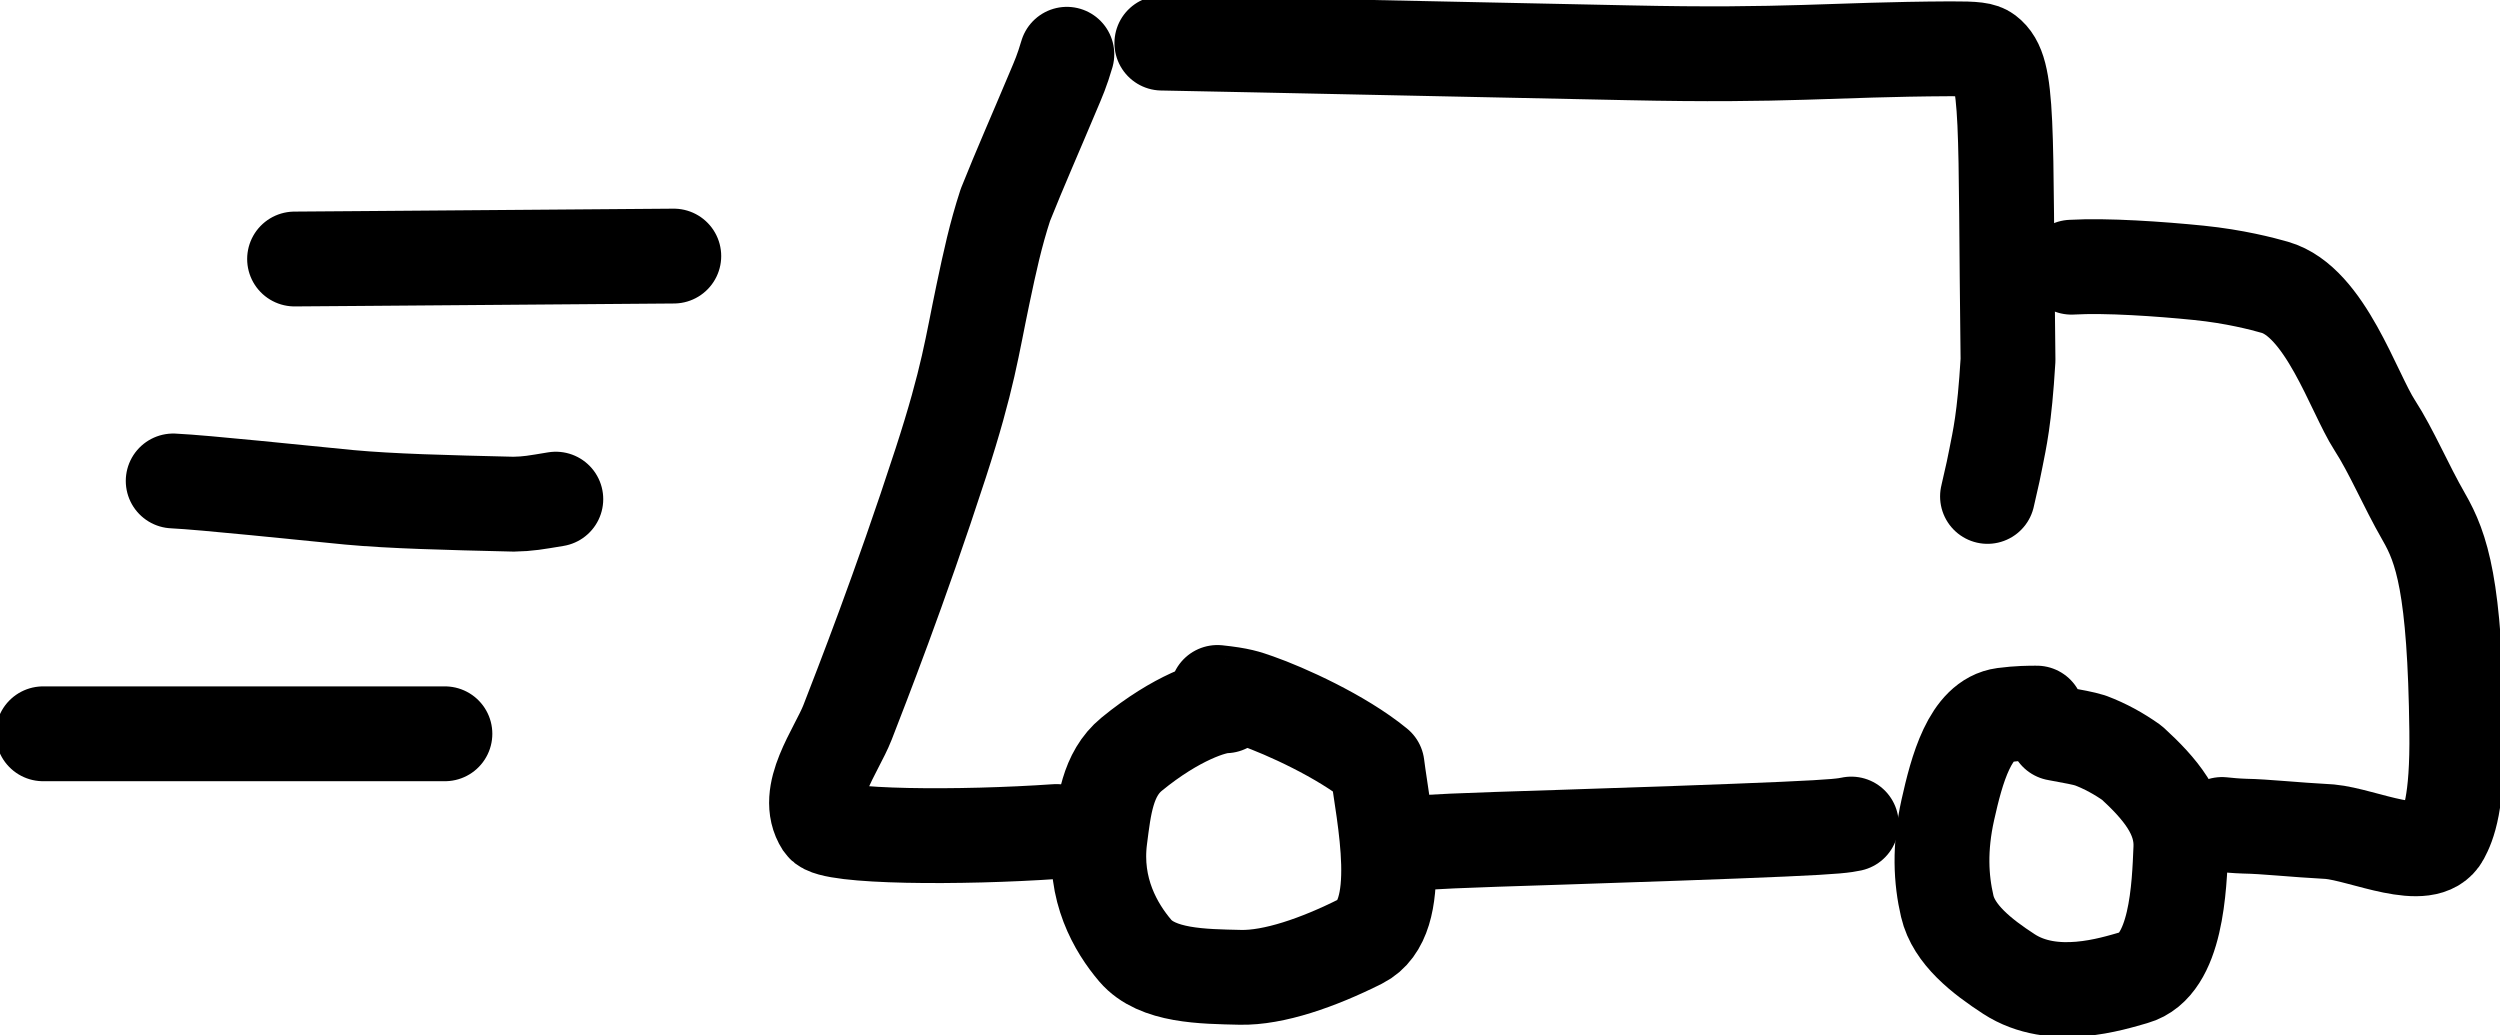
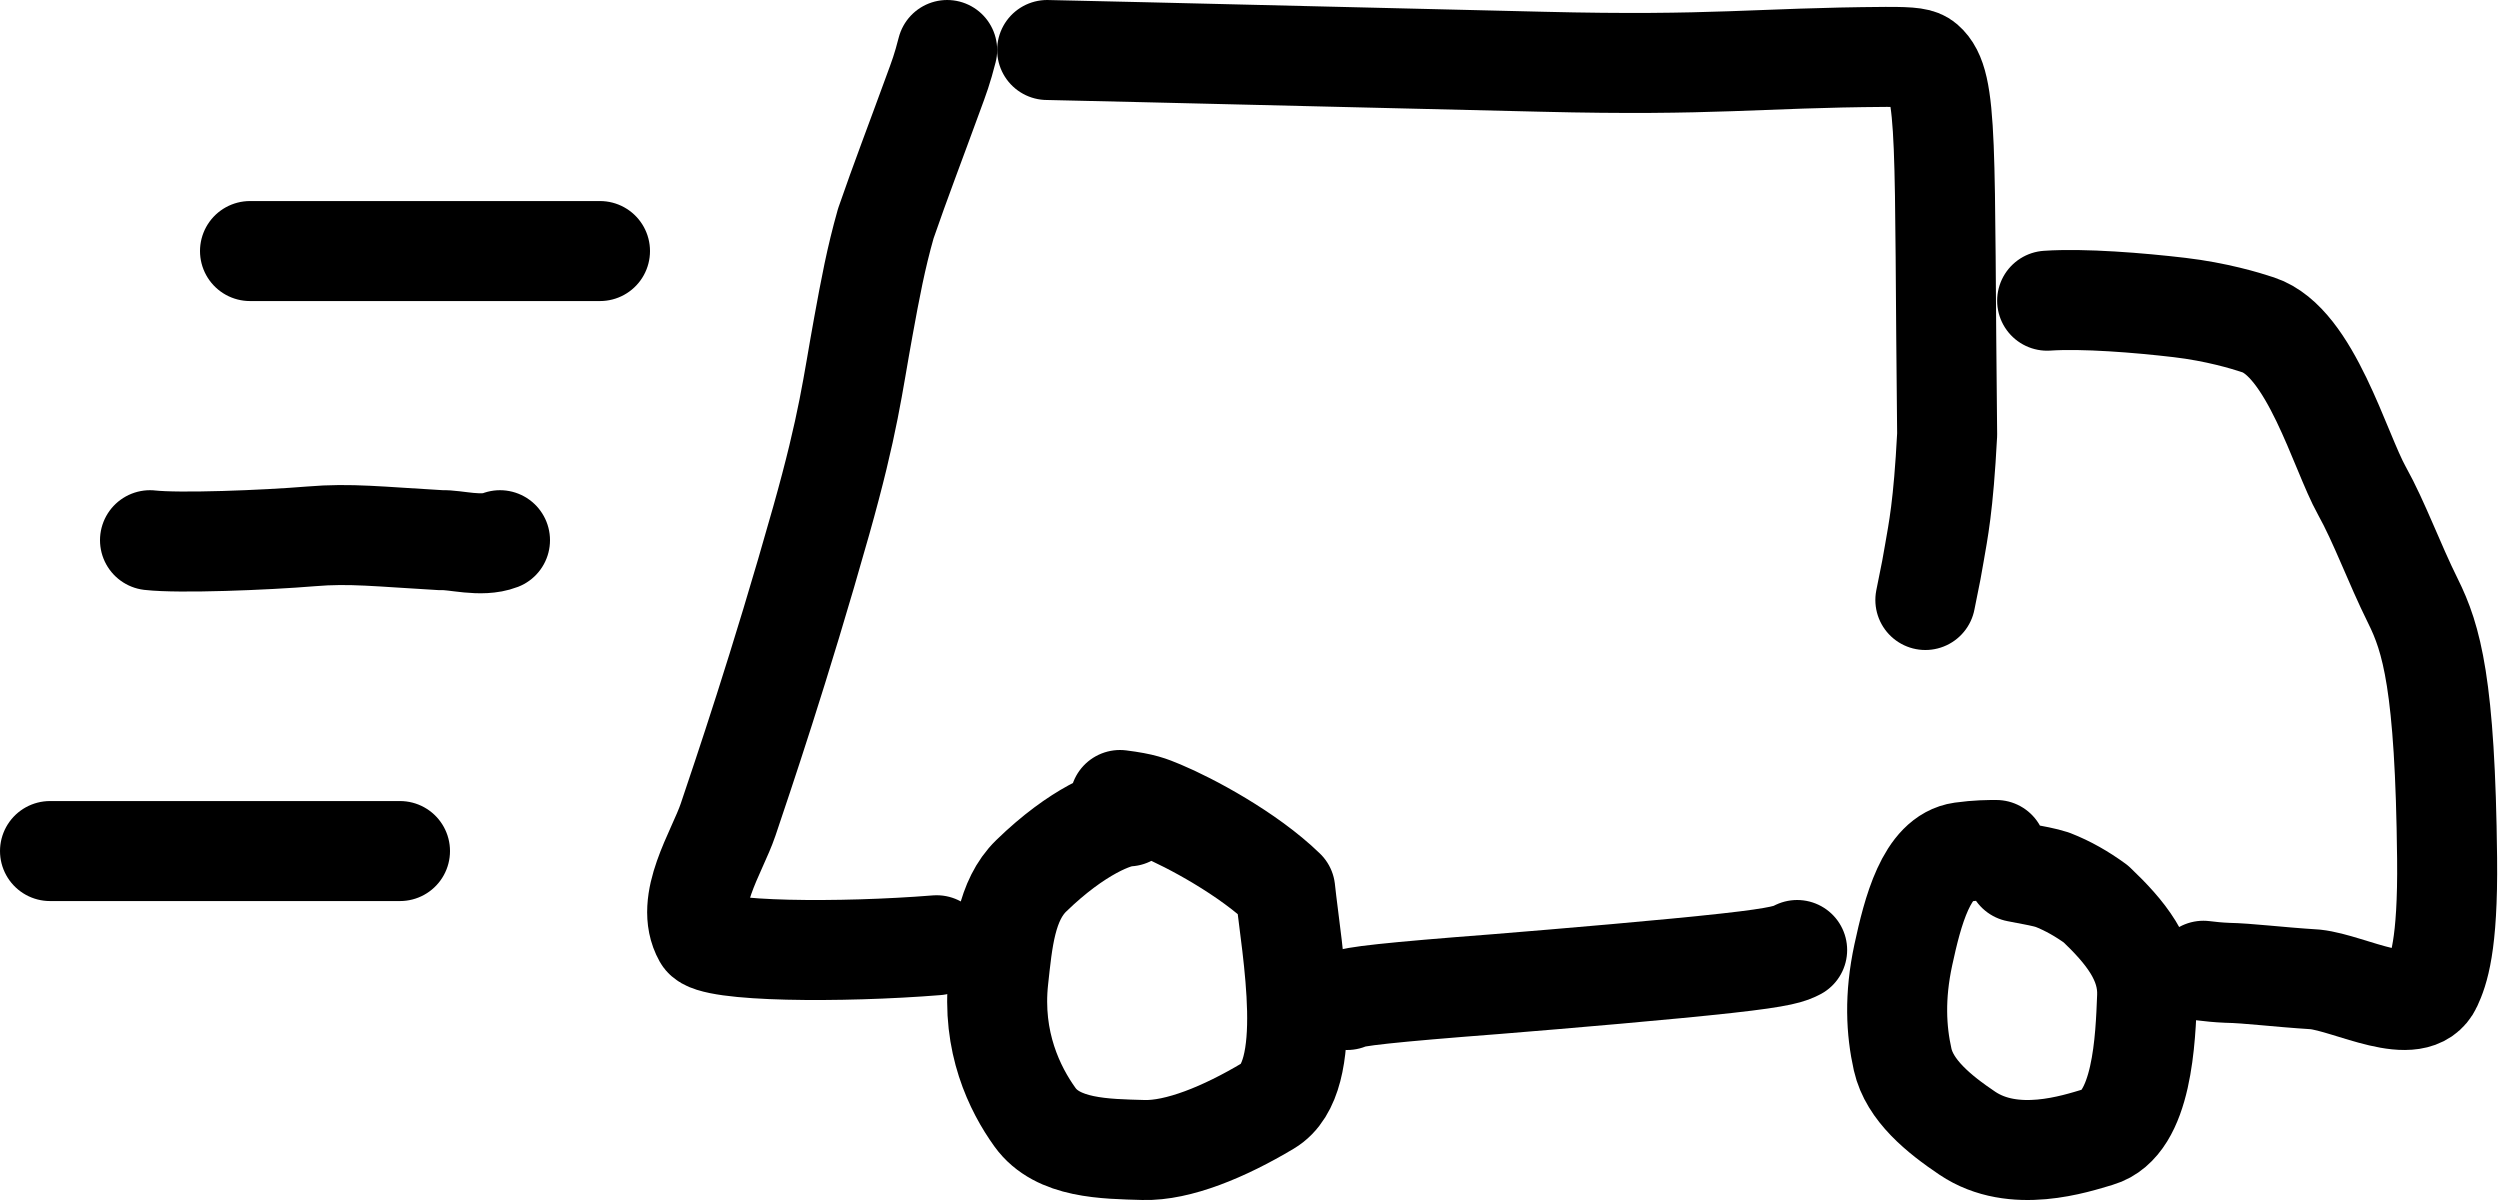
- <svg xmlns="http://www.w3.org/2000/svg" width="58" height="24" viewBox="0 0 58 24" fill="none">
-   <path d="M28.436 16.374C28.152 16.374 27.293 16.646 26.255 17.497C25.688 17.961 25.613 18.721 25.519 19.446C25.365 20.634 25.886 21.525 26.339 22.056C26.847 22.65 27.904 22.654 28.772 22.674C29.547 22.692 30.581 22.334 31.566 21.839C32.64 21.299 32.095 18.929 31.948 17.755C31.116 17.073 29.802 16.487 29.173 16.266C28.911 16.174 28.766 16.121 28.244 16.065" stroke-width="2.2" stroke-linecap="round" stroke-linejoin="round" stroke="black" />
-   <path d="M32.889 19.567C32.98 19.536 33.837 19.498 36.219 19.424C37.792 19.373 40.105 19.294 41.373 19.237C42.641 19.181 42.793 19.15 42.95 19.118" stroke-width="2.2" stroke-linecap="round" stroke-linejoin="round" stroke="black" />
-   <path d="M47.253 16.544C47.087 16.544 46.827 16.544 46.485 16.589C45.701 16.694 45.396 17.867 45.19 18.787C44.992 19.676 45.03 20.399 45.176 21.024C45.329 21.683 45.98 22.19 46.608 22.598C47.642 23.27 49.011 22.822 49.514 22.679C50.508 22.398 50.559 20.547 50.596 19.679C50.63 18.901 50.109 18.291 49.461 17.698C49.156 17.483 48.845 17.311 48.496 17.179C48.317 17.124 48.132 17.093 47.709 17.014" stroke-width="2.2" stroke-linecap="round" stroke-linejoin="round" stroke="black" />
-   <path d="M24.508 19.291C22.301 19.445 19.282 19.43 19.086 19.128C18.625 18.416 19.406 17.419 19.663 16.759C19.983 15.931 20.868 13.683 21.825 10.74C22.467 8.765 22.552 8.022 22.805 6.826C22.967 6.058 23.095 5.462 23.325 4.754C23.665 3.902 24.032 3.074 24.416 2.158C24.569 1.798 24.636 1.647 24.751 1.259" stroke-width="2.2" stroke-linecap="round" stroke-linejoin="round" stroke="black" />
-   <path d="M26.955 1C26.986 1 27.016 1 29.105 1.043C31.195 1.086 35.342 1.172 37.757 1.224C41.529 1.306 42.422 1.147 45.244 1.132C45.837 1.129 45.99 1.154 46.095 1.234C46.622 1.633 46.515 2.806 46.586 8.353C46.503 9.74 46.388 10.195 46.305 10.626C46.266 10.825 46.235 10.984 46.11 11.517" stroke-width="2.2" stroke-linecap="round" stroke-linejoin="round" stroke="black" />
-   <path d="M48.058 6.199C48.871 6.152 50.112 6.239 51.014 6.33C51.84 6.414 52.485 6.582 52.777 6.666C53.945 7.002 54.598 9.1 55.092 9.864C55.487 10.475 55.809 11.255 56.235 11.996C56.648 12.715 56.956 13.596 56.997 16.96C57.018 18.646 56.802 19.135 56.657 19.406C56.298 20.078 54.831 19.367 54.05 19.295C53.179 19.248 52.56 19.175 52.078 19.167C51.863 19.16 51.709 19.144 51.55 19.128L51.55 19.128" stroke-width="2.2" stroke-linecap="round" stroke-linejoin="round" stroke="black" />
-   <path d="M6.834 6.009C6.849 6.009 6.864 6.009 8.316 5.998L15.632 5.941" stroke-width="2.2" stroke-linecap="round" stroke-linejoin="round" stroke="black" />
-   <path d="M4.018 11.158C4.754 11.193 7.024 11.434 8.105 11.538C9.081 11.628 10.326 11.659 11.916 11.697C12.262 11.69 12.415 11.659 12.895 11.58" stroke-width="2.2" stroke-linecap="round" stroke-linejoin="round" stroke="black" />
-   <path d="M1 17.024H10.322" stroke-width="2.2" stroke-linecap="round" stroke-linejoin="round" stroke="black" />
+ <svg xmlns="http://www.w3.org/2000/svg" width="50" height="24" viewBox="0 0 50 24" fill="none">
+   <path d="M22.57 16.328C22.317 16.328 21.55 16.616 20.624 17.517C20.119 18.008 20.052 18.813 19.968 19.581C19.83 20.838 20.295 21.783 20.7 22.345C21.153 22.974 22.096 22.978 22.87 23C23.561 23.019 24.484 22.64 25.362 22.115C26.321 21.543 25.835 19.033 25.704 17.79C24.961 17.068 23.789 16.447 23.228 16.213C22.994 16.116 22.865 16.059 22.399 16" stroke-width="2" stroke-linecap="round" stroke-linejoin="round" stroke="black" />
+   <path d="M26.943 20C27.025 19.931 27.791 19.846 29.922 19.682C31.33 19.568 33.399 19.391 34.533 19.265C35.667 19.14 35.803 19.071 35.943 19" stroke-width="2" stroke-linecap="round" stroke-linejoin="round" stroke="black" />
+   <path d="M39.926 17C39.777 17 39.542 17 39.234 17.043C38.527 17.141 38.252 18.239 38.066 19.098C37.887 19.93 37.922 20.607 38.053 21.191C38.192 21.807 38.778 22.282 39.346 22.664C40.278 23.292 41.512 22.873 41.966 22.739C42.862 22.476 42.909 20.745 42.942 19.933C42.972 19.205 42.502 18.635 41.918 18.08C41.643 17.88 41.362 17.718 41.048 17.595C40.886 17.543 40.72 17.514 40.338 17.441" stroke-width="2" stroke-linecap="round" stroke-linejoin="round" stroke="black" />
+   <path d="M18.734 18.905C16.834 19.058 14.235 19.043 14.066 18.743C13.669 18.036 14.342 17.047 14.563 16.39C14.839 15.569 15.6 13.336 16.424 10.414C16.977 8.453 17.05 7.716 17.268 6.527C17.407 5.765 17.517 5.174 17.716 4.47C18.008 3.624 18.324 2.802 18.655 1.893C18.787 1.535 18.844 1.386 18.943 1" stroke-width="2" stroke-linecap="round" stroke-linejoin="round" stroke="black" />
+   <path d="M20.943 1C20.971 1 20.999 1 22.915 1.045C24.831 1.09 28.634 1.18 30.848 1.235C34.307 1.32 35.125 1.155 37.714 1.138C38.257 1.135 38.397 1.162 38.493 1.245C38.976 1.662 38.878 2.889 38.943 8.691C38.867 10.142 38.763 10.618 38.686 11.069C38.651 11.277 38.622 11.443 38.507 12" stroke-width="2" stroke-linecap="round" stroke-linejoin="round" stroke="black" />
+   <path d="M40.943 6.014C41.671 5.965 42.782 6.055 43.589 6.15C44.327 6.237 44.905 6.411 45.166 6.498C46.211 6.846 46.795 9.021 47.237 9.813C47.59 10.446 47.879 11.255 48.26 12.022C48.63 12.768 48.905 13.681 48.942 17.168C48.961 18.916 48.768 19.422 48.638 19.703C48.317 20.399 47.004 19.663 46.305 19.588C45.526 19.539 44.972 19.464 44.541 19.456C44.348 19.448 44.211 19.432 44.068 19.415" stroke-width="2" stroke-linecap="round" stroke-linejoin="round" stroke="black" />
+   <path d="M5 5.021C5.012 5.021 5.024 5.021 6.179 5.021C7.335 5.021 9.632 5.021 12 5.021" stroke-width="2" stroke-linecap="round" stroke-linejoin="round" stroke="black" />
+   <path d="M3 10.804C3.58 10.87 5.295 10.804 6.223 10.727C7.008 10.661 7.575 10.733 8.829 10.804C9.102 10.79 9.621 10.95 10 10.804" stroke-width="2" stroke-linecap="round" stroke-linejoin="round" stroke="black" />
+   <path d="M1 17.021H8" stroke-width="2" stroke-linecap="round" stroke-linejoin="round" stroke="black" />
</svg>
